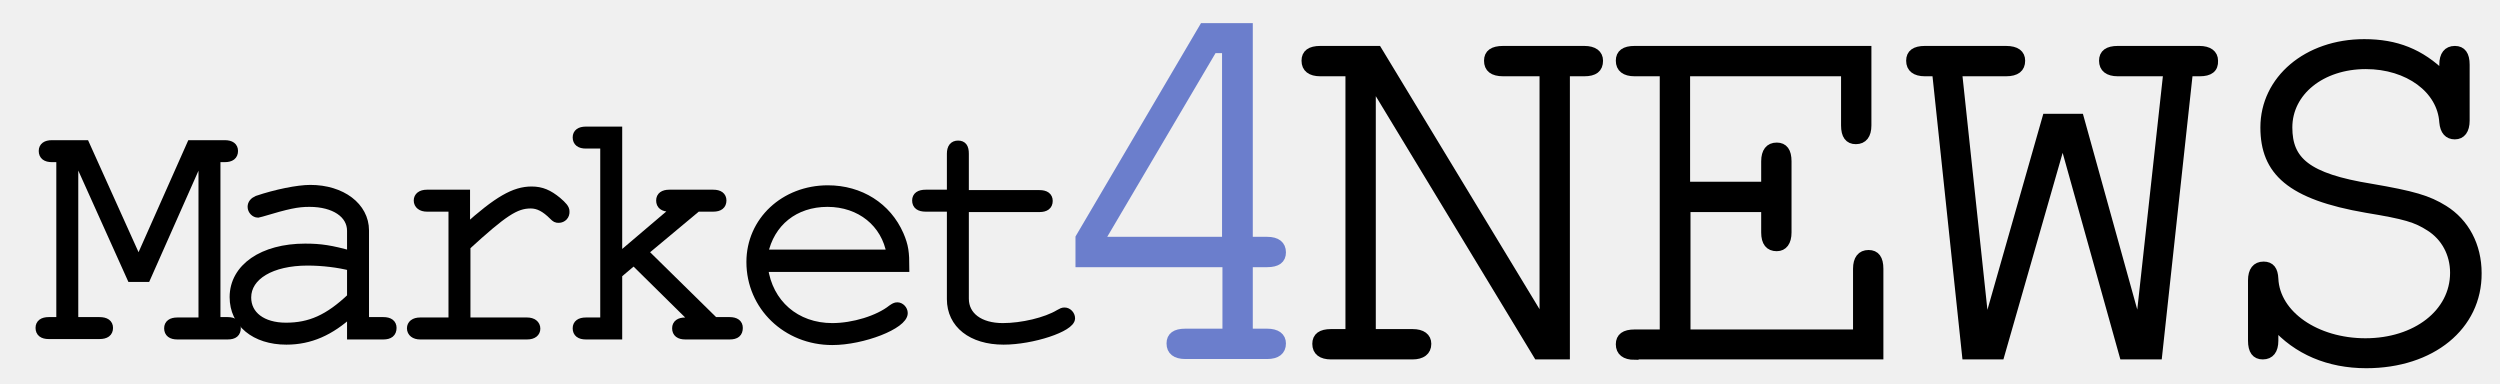
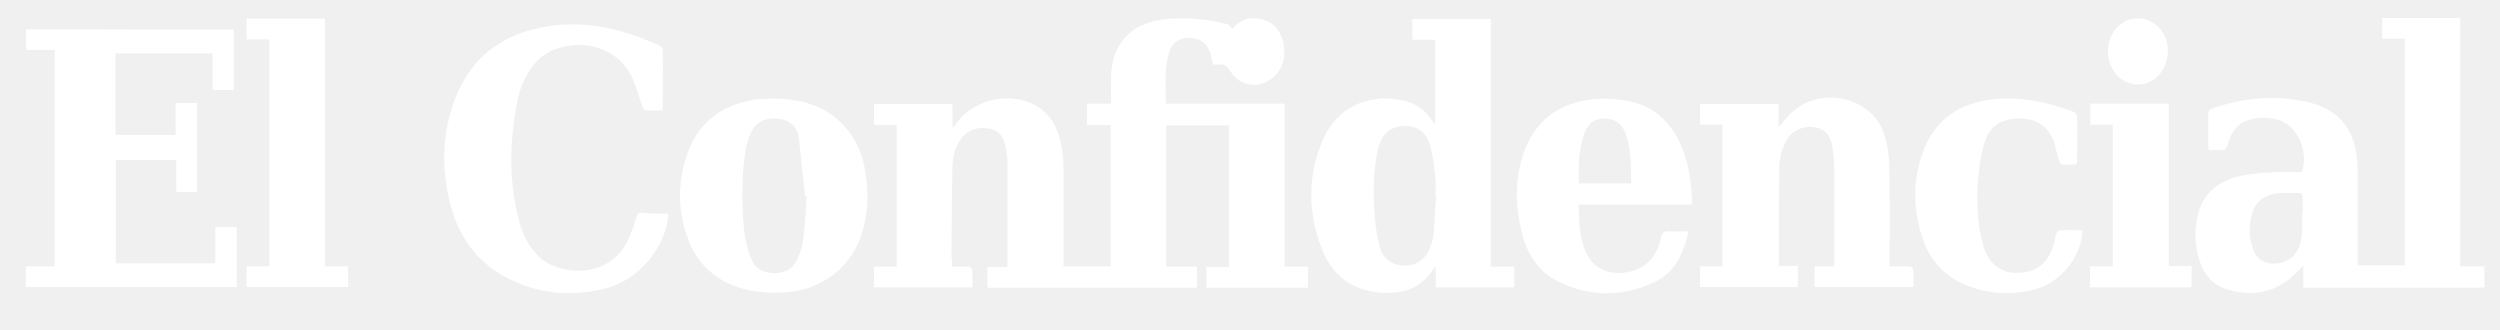
- <svg xmlns="http://www.w3.org/2000/svg" version="1.1" id="Capa_1" x="0px" y="0px" viewBox="0 0 626 96" style="enable-background:new 0 0 626 96;" xml:space="preserve">
+ <svg xmlns="http://www.w3.org/2000/svg" version="1.1" id="Capa_1" x="0px" y="0px" viewBox="0 0 736 97" style="enable-background:new 0 0 736 97;" xml:space="preserve">
  <style type="text/css">
- 	.st0{stroke:#000000;stroke-width:2;stroke-miterlimit:10;}
- 	.st1{fill:#6B7ECC;stroke:#6B7ECC;stroke-width:2;stroke-miterlimit:10;}
+ 	.st0{fill:#FFFFFF;}
</style>
-   <g>
+   <g id="NpdqKk.tif">
    <g>
-       <path class="st0" d="M396.7,18.1h-4.6v70.9H385l-41.5-68.5v62.9h10.2c2.4,0,3.7,1,3.7,2.7c0,1.9-1.4,2.9-3.7,2.9h-20.4    c-2.4,0-3.7-1-3.7-2.9c0-1.8,1.2-2.7,3.7-2.7h4.6V18.1h-7.3c-2.4,0-3.7-1-3.7-2.9c0-1.8,1.2-2.7,3.7-2.7h14.4L386.5,81V18.1h-10.1    c-2.6,0-3.8-1-3.8-2.9c0-1.8,1.2-2.7,3.8-2.7h20.3c2.4,0,3.7,1,3.7,2.7C400.4,17.2,399.2,18.1,396.7,18.1z" />
-       <path class="st0" d="M409.3,89.1c-2.4,0-3.7-1-3.7-2.9c0-1.8,1.2-2.7,3.7-2.7h7.3V18.1h-7.3c-2.4,0-3.7-1-3.7-2.9    c0-1.8,1.2-2.7,3.7-2.7h58.3v18.9c0,2.4-1,3.7-2.9,3.7c-1.8,0-2.7-1.2-2.7-3.7V18.1h-39.8v28.4H442v-6.1c0-2.4,1-3.7,2.9-3.7    c1.8,0,2.7,1.2,2.7,3.7v17.8c0,2.4-1,3.7-2.7,3.7c-1.9,0-2.9-1.2-2.9-3.7v-6.1h-19.7v31.4h42.7V67.3c0-2.4,1-3.7,2.9-3.7    c1.8,0,2.7,1.2,2.7,3.7v21.7H409.3z" />
-       <path class="st0" d="M550.8,18.1h-2.7l-7.7,70.9h-8.7l-15.2-54.4l-15.6,54.4h-8.6l-7.5-70.9H482c-2.4,0-3.7-1-3.7-2.9    c0-1.8,1.2-2.7,3.7-2.7h20.3c2.6,0,3.8,1,3.8,2.7c0,1.9-1.2,2.9-3.8,2.9h-12l6.9,64.7l15.2-53.3h8.4l14.8,53.3l7.1-64.7h-12.4    c-2.4,0-3.7-1-3.7-2.9c0-1.8,1.2-2.7,3.7-2.7h20.4c2.4,0,3.7,1,3.7,2.7C554.5,17.2,553.3,18.1,550.8,18.1z" />
-       <path class="st0" d="M592.5,91.2c-9.4,0-17.4-3.4-23-9.8v3.9c0,2.4-1,3.7-2.9,3.7c-1.8,0-2.7-1.2-2.7-3.7V70.2    c0-2.4,1-3.7,2.9-3.7c1.8,0,2.6,1.1,2.7,3.3c0.4,9,10.5,15.9,22.8,15.9c12.6,0,22.2-7.3,22.2-17.4c0-4.8-2.3-9-6.1-11.4    c-3.4-2.2-6.1-3-15.8-4.6c-19.2-3.3-25.6-9.4-25.6-20.4c0-12,10.7-21.1,25-21.1c8,0,14.1,2.4,19.8,8v-2.6c0-2.4,1-3.7,2.9-3.7    c1.8,0,2.7,1.2,2.7,3.7v14c0,2.4-1,3.7-2.7,3.7s-2.7-1.1-2.9-3.3c-0.5-8.2-8.8-14.3-19.4-14.3c-11.1,0-19.4,6.7-19.4,15.6    c0,8.3,4.6,12.5,20.7,15.1c10.5,1.8,14.3,2.9,18.3,5.4c5.3,3.3,8.4,9.1,8.4,16C620.5,81.7,608.9,91.2,592.5,91.2z" />
-     </g>
-     <g>
-       <path class="st0" d="M57,84H44.4c-1.5,0-2.3-0.6-2.3-1.8c0-1.1,0.8-1.7,2.3-1.7h6.3V39.6H50l-13.3,30h-3.9l-13.5-30h-0.7v40.8h6.3    c1.6,0,2.4,0.6,2.4,1.7c0,1.2-0.8,1.8-2.4,1.8H12.2c-1.5,0-2.3-0.6-2.3-1.8c0-1.1,0.8-1.7,2.3-1.7h2.9V39.6H13    c-1.5,0-2.3-0.6-2.3-1.8c0-1.1,0.8-1.7,2.3-1.7h8.4l13.3,29.5l13.1-29.5h8.5c1.5,0,2.3,0.6,2.3,1.7c0,1.2-0.8,1.8-2.3,1.8h-2.1    v40.8H57c1.5,0,2.3,0.6,2.3,1.7C59.3,83.4,58.6,84,57,84z" />
-       <path class="st0" d="M96,84h-8.1v-5.7c-5.2,4.8-10.3,7-16.2,7c-7.9,0-13.2-4.4-13.2-10.9c0-7.4,7.3-12.4,17.9-12.4    c3.9,0,6.5,0.4,11.5,1.8v-6c0-4.2-4.2-7-10.4-7c-3.1,0-5.4,0.5-12.1,2.5c-0.3,0.1-0.8,0.2-0.8,0.2c-0.8,0-1.6-0.8-1.6-1.7    c0-0.8,0.5-1.4,1.4-1.8c4.7-1.6,10.2-2.7,13.3-2.7c7.9,0,13.7,4.4,13.7,10.4v22.7H96c1.5,0,2.3,0.6,2.3,1.7    C98.3,83.4,97.5,84,96,84z M87.9,66.8c-3.1-0.8-7.1-1.3-10.9-1.3c-9,0-15.1,3.6-15.1,9c0,4.4,3.8,7.3,9.7,7.3c6,0,10.6-2,16.3-7.4    V66.8z" />
-       <path class="st0" d="M139.9,54.8c-0.6,0-0.8-0.1-1.4-0.7c-2-2-3.7-2.9-5.6-2.9c-3.8,0-6.8,2-16.1,10.5v18.8H132    c1.4,0,2.3,0.7,2.3,1.8c0,1-0.8,1.7-2.3,1.7h-26.8c-1.4,0-2.3-0.7-2.3-1.8c0-1,0.8-1.7,2.3-1.7h8.1V52h-6.4    c-1.4,0-2.3-0.7-2.3-1.8c0-1,0.8-1.7,2.3-1.7h9.8v8.7c7.9-7.1,12.1-9.5,16.4-9.5c2.5,0,4.3,0.8,6.5,2.6c1.4,1.2,2,1.9,2,2.6    C141.7,54,140.9,54.8,139.9,54.8z" />
-       <path class="st0" d="M182.7,84h-11.1c-1.5,0-2.3-0.6-2.3-1.8c0-1.1,0.8-1.7,2.3-1.7h2.4l-15.3-15.1l-3.9,3.3V84h-8.1    c-1.5,0-2.3-0.6-2.3-1.8c0-1.1,0.8-1.7,2.3-1.7h4.6V36.2h-4.6c-1.5,0-2.3-0.6-2.3-1.8c0-1.1,0.8-1.7,2.3-1.7h8.1v31.8L169.5,52    h-1.9c-1.5,0-2.3-0.6-2.3-1.8c0-1.1,0.8-1.7,2.3-1.7h11c1.5,0,2.3,0.6,2.3,1.7c0,1.2-0.8,1.8-2.3,1.8h-4l-13.3,11.1l17.6,17.3h3.8    c1.5,0,2.3,0.6,2.3,1.7C185,83.4,184.3,84,182.7,84z" />
-       <path class="st0" d="M191.3,67.1c1.2,8.9,8,14.8,17.1,14.8c5.3,0,11.5-1.9,14.9-4.6c0.6-0.4,0.9-0.6,1.4-0.6    c0.8,0,1.6,0.8,1.6,1.7c0,3-10.2,7-17.9,7c-11.5,0-20.5-8.7-20.5-19.8c0-10.3,8.5-18.2,19.4-18.2c8.1,0,14.9,4.3,18,11.4    c1.2,2.8,1.4,4.4,1.4,8.3H191.3z M207.2,50.8c-8.2,0-14.3,4.9-15.9,12.7h31.7C221.7,55.9,215.4,50.8,207.2,50.8z" />
-       <path class="st0" d="M251.3,85.3c-8,0-13.2-4.1-13.2-10.4V52h-6.3c-1.6,0-2.4-0.6-2.4-1.8c0-1.1,0.8-1.7,2.4-1.7h6.3V38.5    c0-1.5,0.6-2.3,1.8-2.3s1.7,0.7,1.7,2.3v10.1h18.7c1.5,0,2.3,0.6,2.3,1.7c0,1.2-0.8,1.8-2.3,1.8h-18.7v22.7c0,4.3,3.7,7.1,9.5,7.1    c4.8,0,10.8-1.4,14.1-3.4c0.7-0.4,0.9-0.5,1.4-0.5c0.8,0,1.6,0.8,1.6,1.7C268.2,82.1,258.5,85.3,251.3,85.3z" />
-     </g>
-     <g>
-       <path class="st1" d="M317.3,88.9h-20.5c-2.4,0-3.7-1-3.7-2.9c0-1.8,1.2-2.7,3.7-2.7h10.3V65.9h-36.8v-6.4l31-52.7h11.4v53.5h4.6    c2.4,0,3.7,1,3.7,2.9c0,1.8-1.2,2.7-3.7,2.7h-4.6v17.4h4.6c2.4,0,3.7,1,3.7,2.7C321,87.9,319.7,88.9,317.3,88.9z M307.1,12.3h-3.3    l-28.3,48h31.5V12.3z" />
+       <path class="st0" d="M731.4,84.6c-0.5,0-0.9,0.1-1.4,0.1c-16.8,0-33.6,0-50.3,0c-0.5,0-0.9,0-1.6,0c0-2.2,0-4.2,0-6.5    c-1.4,1.4-2.5,2.6-3.7,3.6c-5.7,4.7-12.1,5.5-19,3.3c-4.6-1.5-7.1-5.1-8.2-9.6c-1-3.7-1.1-7.4-0.4-11.2    c1.3-6.9,5.8-10.8,12.3-12.4c3.4-0.8,6.9-1,10.4-1.2c2.7-0.2,5.5,0,8.2,0c2-6.2-1.4-13.8-6.9-15.4c-2.8-0.8-5.6-0.8-8.3-0.1    c-3.9,1-5.8,3.9-6.7,7.5c-0.3,1.2-0.9,1.6-2.1,1.5c-1.1-0.1-2.2,0-3.4,0c-0.1-0.4-0.2-0.8-0.2-1.1c0-3.1,0-6.2,0-9.4    c0-0.8,0.2-1.3,1-1.7c9.5-3.3,19.1-4.2,28.9-1.8c8.4,2.1,13.1,7.8,13.9,16.4c0.2,1.6,0.2,3.3,0.2,4.9c0,8.2,0,16.4,0,24.6    c0,0.6,0,1.3,0,2c4.7,0,9.2,0,13.9,0c0-22.2,0-44.4,0-66.7c-2.3,0-4.4,0-6.7,0c0-2.1,0-4,0-6.1c7.7,0,15.3,0,23,0    c0,24.2,0,48.4,0,73.1c2.5,0,4.8,0,7.1,0C731.4,80.6,731.4,82.6,731.4,84.6z M677.7,62.9c0.1,0,0.1,0,0.2,0c0-1.6,0-3.3,0-4.9    c0-0.9-0.3-1.2-1.2-1.2c-1.5,0.1-3.1,0-4.6,0c-4,0.1-7.4,1.4-8.9,5.5c-1.3,3.8-1.2,7.6,0.2,11.3c0.9,2.6,3,3.9,5.7,4    c4.6,0.2,8.1-3.1,8.5-8C677.9,67.4,677.7,65.1,677.7,62.9z" />
+       <path class="st0" d="M280.3,78.5c1.7,0,3.3,0,4.8,0c0.4,0,1.1,0.4,1.1,0.7c0.1,1.8,0.1,3.6,0.1,5.4c-9.8,0-19.3,0-29,0    c0-2,0-3.9,0-6.1c2.2,0,4.4,0,6.7,0c0-14,0-27.8,0-41.7c-2.2,0-4.4,0-6.7,0c0-2.2,0-4.1,0-6.2c7.7,0,15.3,0,23.1,0    c0,2.3,0,4.5,0,6.7c0.1,0.1,0.2,0.1,0.3,0.2c0.4-0.5,0.8-1,1.1-1.5c5.7-7.7,18.1-9.4,25.2-3.5c3.6,3,5,7.2,5.7,11.7    c0.3,1.9,0.4,3.9,0.4,5.8c0,8.8,0,17.7,0,26.5c0,0.6,0,1.2,0,1.9c4.7,0,9.3,0,13.9,0c0-13.9,0-27.7,0-41.6c-2.4,0-4.6,0-7,0    c0-2.1,0-4.1,0-6.3c2.3,0,4.6,0,7.1,0c0-2.8-0.1-5.4,0-7.9c0.1-3.9,1-7.7,3.5-10.8c3.1-3.9,7.3-5.5,12-6.1    c6.3-0.7,12.6-0.2,18.7,1.4c0.5,0.1,0.9,0.8,1.5,1.4c-0.1,0.1,0.1,0,0.3-0.3c2.5-2.8,5.7-3.5,9.1-2.3c3.5,1.2,5.3,4.1,5.8,7.7    c0.4,3-0.1,5.8-2.2,8.2c-4,4.6-10.6,4.2-13.7-1c-0.9-1.5-1.8-2-3.4-1.8c-0.5,0.1-0.9,0-1.6,0c-0.2-0.8-0.3-1.5-0.5-2.2    c-0.7-3.4-2.6-5.3-5.6-5.6c-3.4-0.4-6,1.2-6.9,4.5c-0.5,1.7-0.8,3.5-0.9,5.3c-0.1,3.1,0,6.1,0,9.5c11.6,0,23.2,0,35,0    c0,16.1,0,32,0,48c2.4,0,4.6,0,6.9,0c0,2.2,0,4.1,0,6.2c-10,0-19.9,0-29.9,0c0-2,0-4,0-6.1c2.2,0,4.4,0,6.6,0c0-14,0-27.8,0-41.7    c-6.2,0-12.3,0-18.5,0c0,13.9,0,27.6,0,41.6c3,0,6,0,9.1,0c0,2.2,0,4.1,0,6.2c-20.6,0-41.1,0-61.7,0c0-2,0-3.9,0-6.1    c1.9,0,3.7,0,5.8,0c0-0.8,0.1-1.3,0.1-1.9c0-9.4,0-18.7,0-28.1c0-1.7-0.2-3.4-0.5-5c-0.5-2.8-1.6-5.2-4.7-5.7    c-3.3-0.6-6.2,0-8.4,2.9c-1.8,2.4-2.5,5.2-2.6,8.1c-0.2,8.9-0.2,17.8-0.3,26.7C280.3,76.3,280.3,77.2,280.3,78.5z" />
+       <path class="st0" d="M438.9,5.6c0,24.3,0,48.5,0,72.9c2.4,0,4.6,0,6.9,0c0,2.1,0,4,0,6.1c-7.6,0-15.2,0-23.1,0c0-1.9,0-3.9,0-5.9    c-0.3,0.1-0.4,0-0.5,0.1c-3.4,5.9-8.8,7.7-15.2,7.4c-8.9-0.5-15-5.2-18-13.3c-4-10.6-4.1-21.5,0.6-32c4.9-11,15.6-13.3,24-11.2    c3.5,0.8,6.1,2.9,8,5.8c0.2,0.3,0.4,0.7,0.9,1.3c0-8.6,0-16.8,0-25.1c-2.2,0-4.4,0-6.7,0c0-2.1,0-4,0-6.1    C423.3,5.6,431,5.6,438.9,5.6z M422.8,57.7c-0.1,0-0.2,0-0.2,0c0-1.7,0.2-3.5,0-5.2c-0.4-3.4-0.7-6.9-1.7-10.1    c-1.3-4.3-5.2-6.1-9.6-5c-3.6,0.9-5,3.7-5.7,6.9c-1.3,5.9-1.3,11.9-1,17.8c0.2,3.6,0.7,7.2,1.6,10.6c0.9,3.6,3.7,5.4,7.3,5.5    c3.5,0,6.2-1.8,7.5-5.3c0.5-1.3,0.9-2.6,1.1-4C422.3,65.2,422.5,61.4,422.8,57.7z" />
+       <path class="st0" d="M68.8,8.7c0,6,0,11.8,0,17.8c-2.1,0-4.1,0-6.2,0c0-3.6,0-7.1,0-10.8c-9.6,0-19,0-28.6,0c0,8,0,15.9,0,24    c5.8,0,11.7,0,17.7,0c0-3.1,0-6.2,0-9.4c2.2,0,4.2,0,6.3,0c0,8.7,0,17.4,0,26.2c-2,0-4,0-6.1,0c0-3,0-6.1,0-9.4    c-6,0-11.9,0-17.8,0c0,10.1,0,20.2,0,30.4c9.8,0,19.4,0,29.3,0c0-3.5,0-7,0-10.7c2.2,0,4.2,0,6.3,0c0,5.9,0,11.8,0,17.7    c-20.7,0-41.3,0-62.1,0c0-2,0-3.9,0-6.1c2.8,0,5.6,0,8.5,0c0-21.3,0-42.4,0-63.7c-2.8,0-5.5,0-8.4,0c0-2.1,0-4,0-6.1    C27.9,8.7,48.3,8.7,68.8,8.7z" />
+       <path class="st0" d="M507.1,36.7c-2.2,0-4.4,0-6.6,0c0-2.1,0-4,0-6.1c7.6,0,15.3,0,23.1,0c0,2.2,0,4.5,0,6.9    c1.4-1.6,2.5-3.1,3.8-4.3c8.4-8,23.5-4.8,27.2,6c1.1,3.3,1.6,6.9,1.6,10.4c0.2,8.9,0.1,17.9,0.1,26.8c0,0.6,0,1.2,0,2    c1.4,0,2.7,0,4,0c3,0,3,0,3,3c0,1,0,2,0,3.1c-9.8,0-19.4,0-29.1,0c0-1.9,0-3.9,0-6.1c1.9,0,3.7,0,5.8,0c0-0.8,0-1.3,0-1.9    c0-9,0-18,0-27c0-2-0.2-4-0.5-6c-0.4-2.8-1.5-5.2-4.7-5.9c-3.4-0.8-6.8,0.5-8.6,3.3c-1.7,2.7-2.4,5.7-2.4,8.8    c-0.1,9.5-0.1,18.9-0.1,28.6c1.8,0,3.6,0,5.6,0c0,2.2,0,4.1,0,6.2c-9.6,0-19.1,0-28.8,0c0-2,0-3.9,0-6.1c2.2,0,4.3,0,6.6,0    C507.1,64.5,507.1,50.7,507.1,36.7z" />
+       <path class="st0" d="M196.8,62.9c-0.7,9.8-8.6,19.5-18.5,22c-10.2,2.6-20.2,1.7-29.6-3.4c-8.5-4.6-13.7-12-16.1-21.3    c-2.5-9.6-2.5-19.2,0.5-28.6c4.3-13.6,13.7-21.5,27.8-23.8c9.5-1.6,18.7,0,27.7,3.3c1.9,0.7,3.7,1.5,5.6,2.3    c0.4,0.2,0.9,0.8,0.9,1.2c0.1,5.8,0,11.5,0,17.3c0,0.1-0.1,0.3-0.2,0.6c-1.6,0-3.3,0.1-5-0.1c-0.3,0-0.7-0.7-0.9-1.2    c-0.9-2.7-1.6-5.5-2.8-8.1c-5.8-12.7-22.4-11.8-28.5-4.7c-3.1,3.6-4.8,7.8-5.6,12.4c-2.2,11.9-2.3,23.9,1.1,35.6    c1,3.3,2.7,6.3,5.1,8.8c5.6,5.9,20.8,7.4,26.4-4.2c1.1-2.2,1.9-4.6,2.6-6.9c0.3-1,0.6-1.5,1.8-1.5C191.8,63,194.3,62.9,196.8,62.9    z" />
+       <path class="st0" d="M227.1,29c8.9,0.1,16.2,2.1,21.7,8.4c3.1,3.5,5,7.7,5.8,12.3c1.1,6.2,1.1,12.4-0.7,18.5    c-3,10.2-11.6,17-22.2,17.8c-4,0.3-7.9,0.2-11.8-0.7c-8.9-2.1-14.9-7.5-17.8-16.2c-2.5-7.4-2.5-15-0.2-22.5    c3.1-10.1,10.1-15.7,20.5-17.3C224.2,29.1,226.1,29.1,227.1,29z M235.1,39.8c-0.9-3.1-3.3-4.8-6.7-4.9c-3.5-0.2-6.1,1.3-7.5,4.5    c-0.7,1.7-1.2,3.5-1.5,5.3c-1.1,7.8-1.1,15.6-0.3,23.4c0.3,2.8,1.1,5.7,2.2,8.4c1,2.6,3.4,3.7,6.3,3.9c3,0.1,5.5-0.9,6.9-3.6    c0.9-1.8,1.6-3.8,1.9-5.8c0.6-4.4,0.8-8.8,1.1-13.3c-0.2,0-0.3,0-0.5,0" />
+       <path class="st0" d="M498.2,60.2c-11.2,0-22.2,0-33.4,0c0,5.5,0.1,10.9,3,15.7c2.3,3.8,7.2,5.3,12.3,4c5.2-1.3,7.8-5,8.9-9.9    c0.3-1.5,0.9-2,2.4-1.9c1.8,0.1,3.7,0,5.7,0c-1.4,6.4-3.9,12-9.9,14.9c-9.5,4.5-19.2,4.5-28.6-0.2c-5.8-2.9-9.1-8.2-10.6-14.4    c-1.9-7.7-2.1-15.5,0.5-23.1c3.3-9.8,10.5-15.1,20.7-16.1c3.3-0.3,6.7-0.1,9.9,0.5c6.3,1.1,11,4.6,14.3,10.1    C497,46.1,497.9,52.9,498.2,60.2z M480.2,54c0-5,0.1-9.9-1.6-14.6c-1-2.9-3.1-4.4-5.9-4.5c-3-0.1-5.1,1.2-6.2,4.2    c-1.8,4.8-1.8,9.8-1.7,14.9C469.9,54,474.9,54,480.2,54z" />
+       <path class="st0" d="M79.3,11.6c-2.2,0-4.4,0-6.7,0c0-2.1,0-4,0-6.1c7.7,0,15.3,0,23.1,0c0,24.3,0,48.5,0,72.9c2.3,0,4.5,0,6.8,0    c0,2.1,0,4.1,0,6.1c-9.9,0-19.9,0-29.9,0c0-1.9,0-3.9,0-6.1c2.2,0,4.4,0,6.7,0C79.3,56.1,79.3,34,79.3,11.6z" />
+       <path class="st0" d="M611.2,48.4c-1.3,0-2.7,0.1-4,0c-0.4,0-0.9-0.6-1-1c-0.7-2.1-1-4.4-1.8-6.4c-2-4.6-5.8-6.3-10.6-6.1    c-4.6,0.2-8.1,2.3-9.4,6.7c-1.1,3.4-1.7,7.1-2,10.7c-0.5,6.1-0.4,12.2,1,18.2c0.2,0.9,0.5,1.7,0.7,2.6c1.5,4.4,4.8,7.1,8.9,7.2    c5.4,0.2,9.1-1.9,11-6.6c0.6-1.6,0.9-3.3,1.4-4.9c0.1-0.4,0.6-1,1-1c2.2-0.1,4.4,0,6.6,0c0,7.5-6.3,15.4-13.9,17.4    c-6.9,1.8-13.8,1.4-20.4-1.3c-6.5-2.7-10.8-7.6-12.9-14.3c-2.6-8.2-2.7-16.6,0.3-24.8c3.5-9.7,10.9-14.6,21-15.6    c8.1-0.8,15.8,0.9,23.3,3.7c0.5,0.2,1,0.8,1.1,1.3c0.1,4.6,0,9.1,0,13.7C611.4,48,611.3,48.1,611.2,48.4z" />
+       <path class="st0" d="M645.2,84.6c-10,0-19.9,0-29.9,0c0-2.1,0-4,0-6.2c2.2,0,4.4,0,6.7,0c0-13.9,0-27.7,0-41.7c-2.2,0-4.3,0-6.6,0    c0-2.1,0-4.1,0-6.2c7.6,0,15.3,0,23.1,0c0,15.9,0,31.8,0,47.8c2.3,0,4.5,0,6.7,0C645.2,80.5,645.2,82.5,645.2,84.6z" />
+       <path class="st0" d="M629.4,5.4c5.1,0,9.3,4.8,8.8,10.3c-0.4,4.3-2.9,7.8-6.3,8.8c-4.6,1.4-9.2-1.2-10.8-6.1    C619,12.1,623.2,5.4,629.4,5.4z" />
    </g>
  </g>
</svg>
